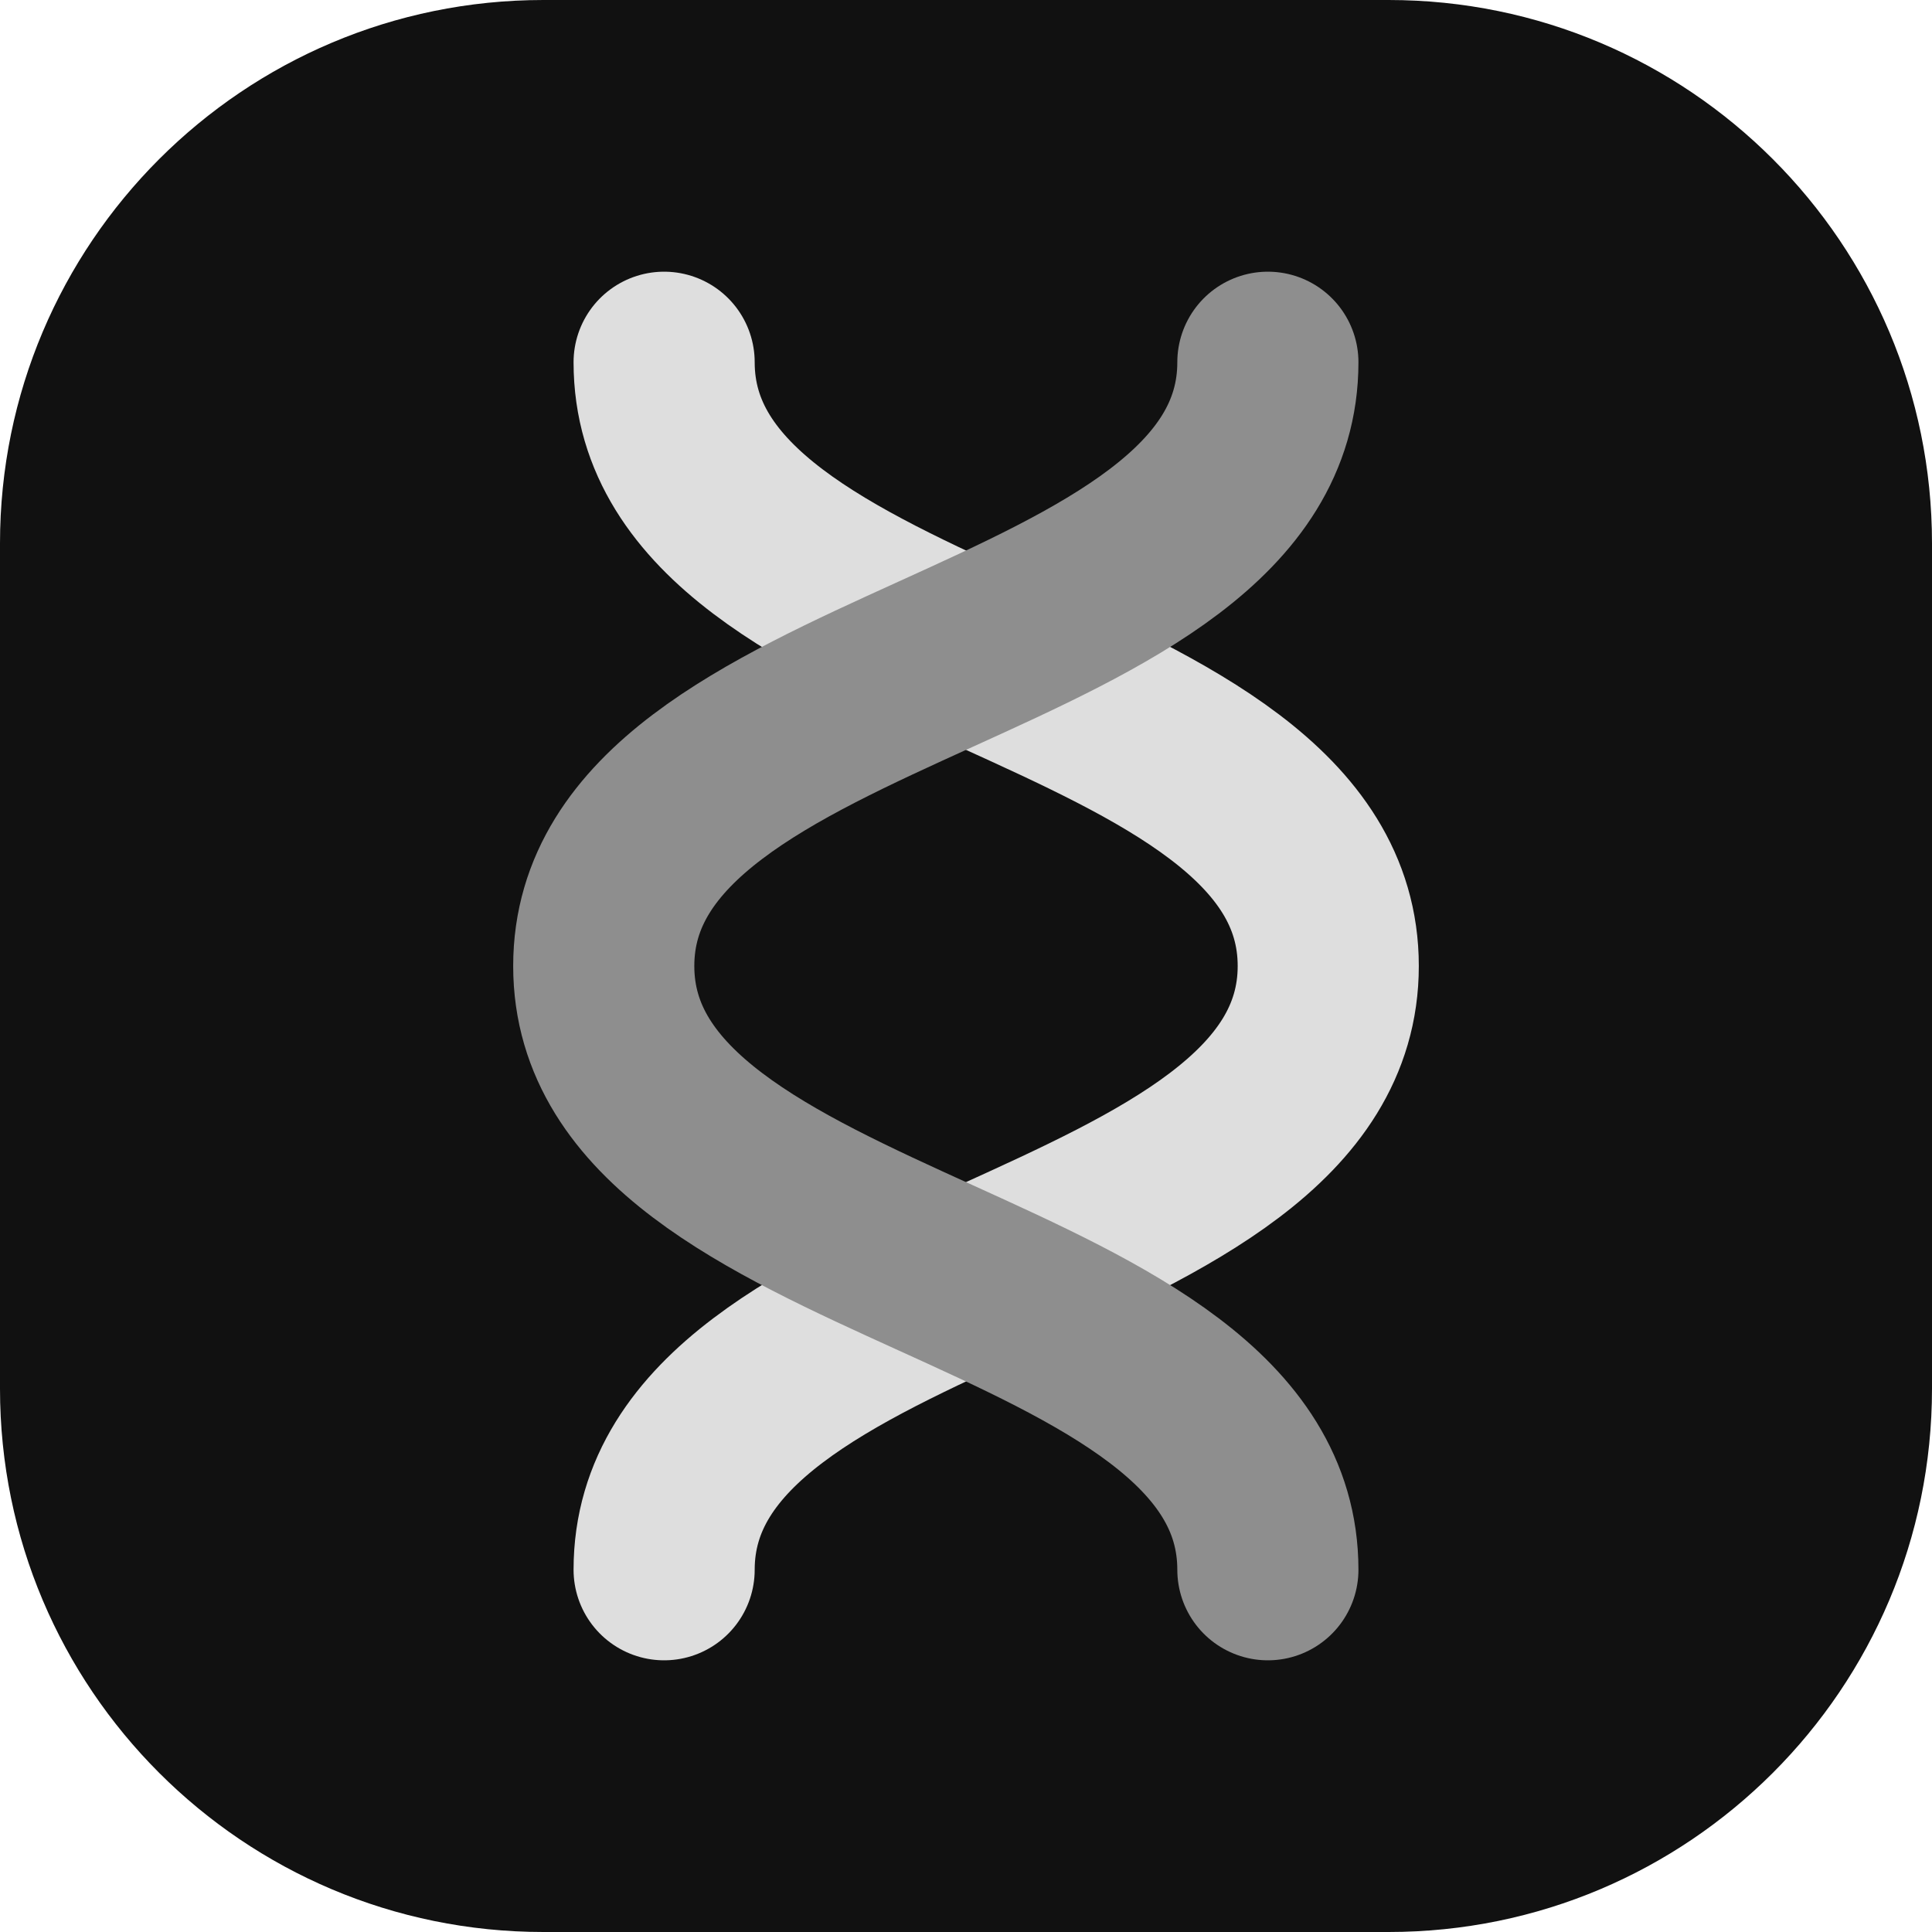
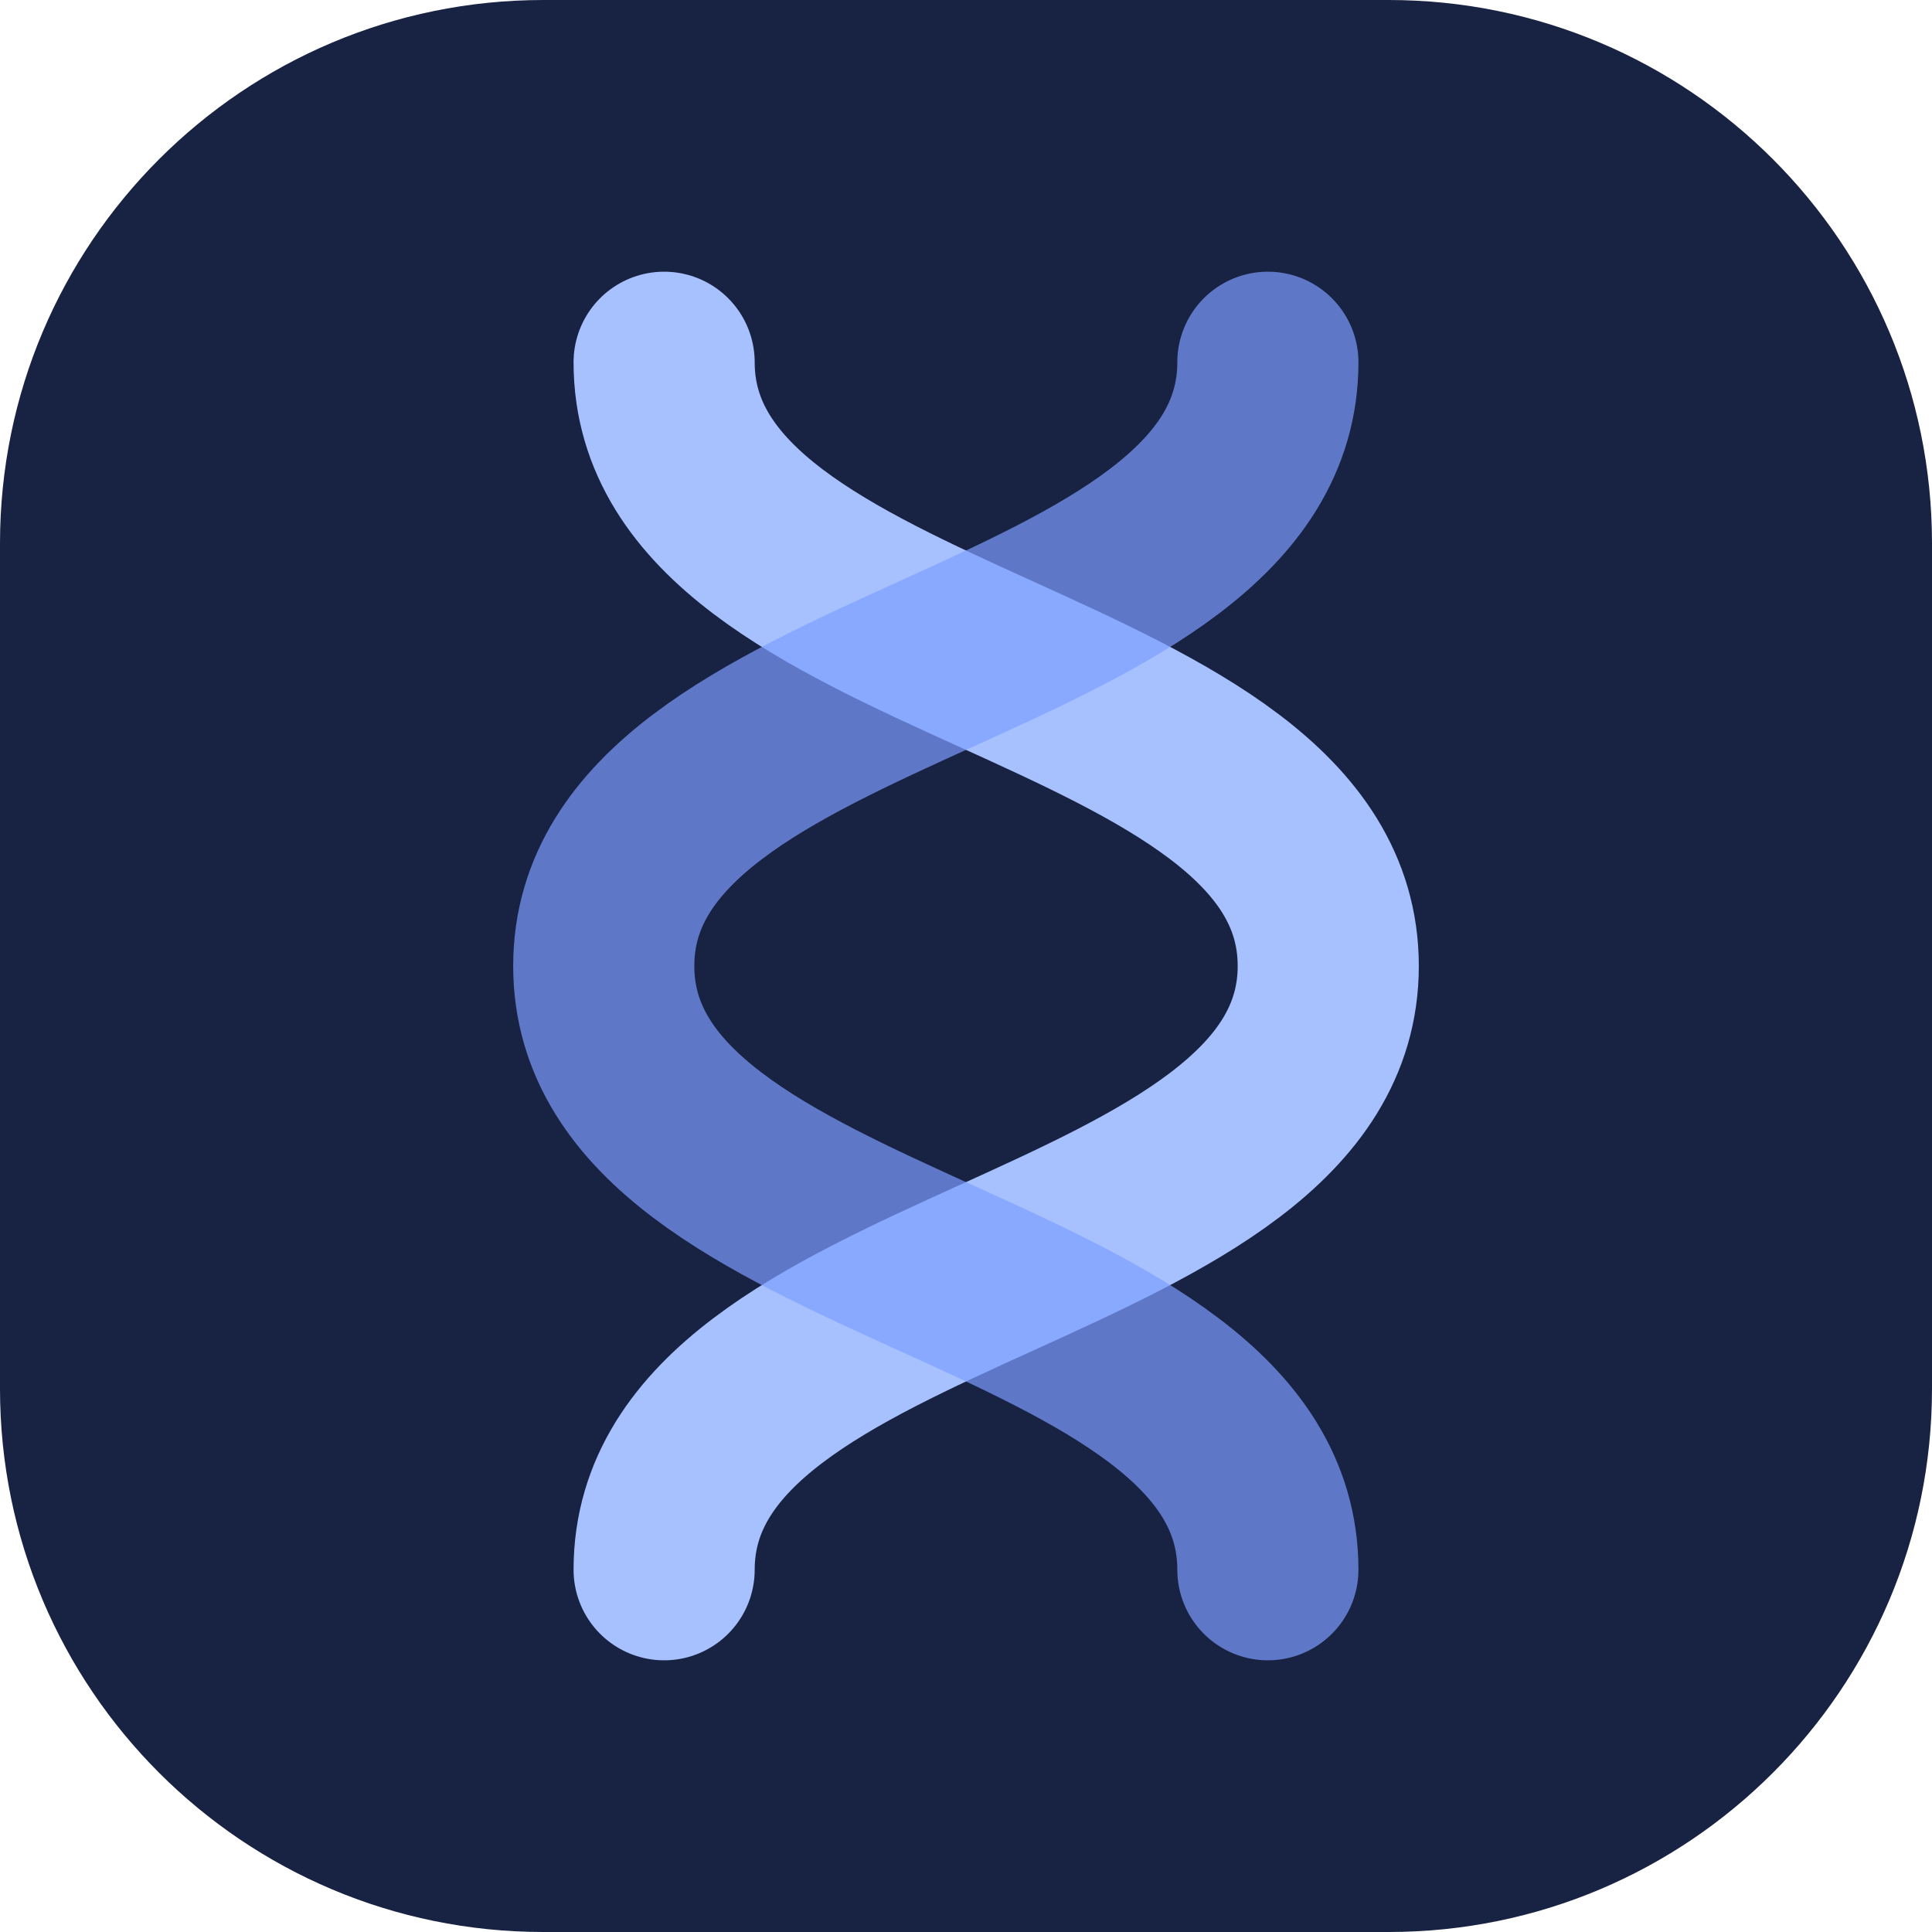
<svg xmlns="http://www.w3.org/2000/svg" viewBox="0 0 64 64" fill="none">
-   <rect width="64" height="64" rx="18" fill="#111111" />
-   <path d="M22,12 C22,22 44,22 44,32 C44,42 22,42 22,52" stroke="#dedede" stroke-width="6" stroke-linecap="round" fill="none" />
-   <path d="M42,12 C42,22 20,22 20,32 C20,42 42,42 42,52" stroke="#8e8e8e" stroke-width="6" stroke-linecap="round" fill="none" />
+   <rect width="64" height="64" rx="18" fill="#182242" />
+   <path d="M22,12 C22,22 44,22 44,32 C44,42 22,42 22,52" stroke="#a7c1ff" stroke-width="6" stroke-linecap="round" fill="none" />
+   <path d="M42,12 C42,22 20,22 20,32 C20,42 42,42 42,52" stroke="#7c9dff" stroke-opacity="0.7" stroke-width="6" stroke-linecap="round" fill="none" />
</svg>
